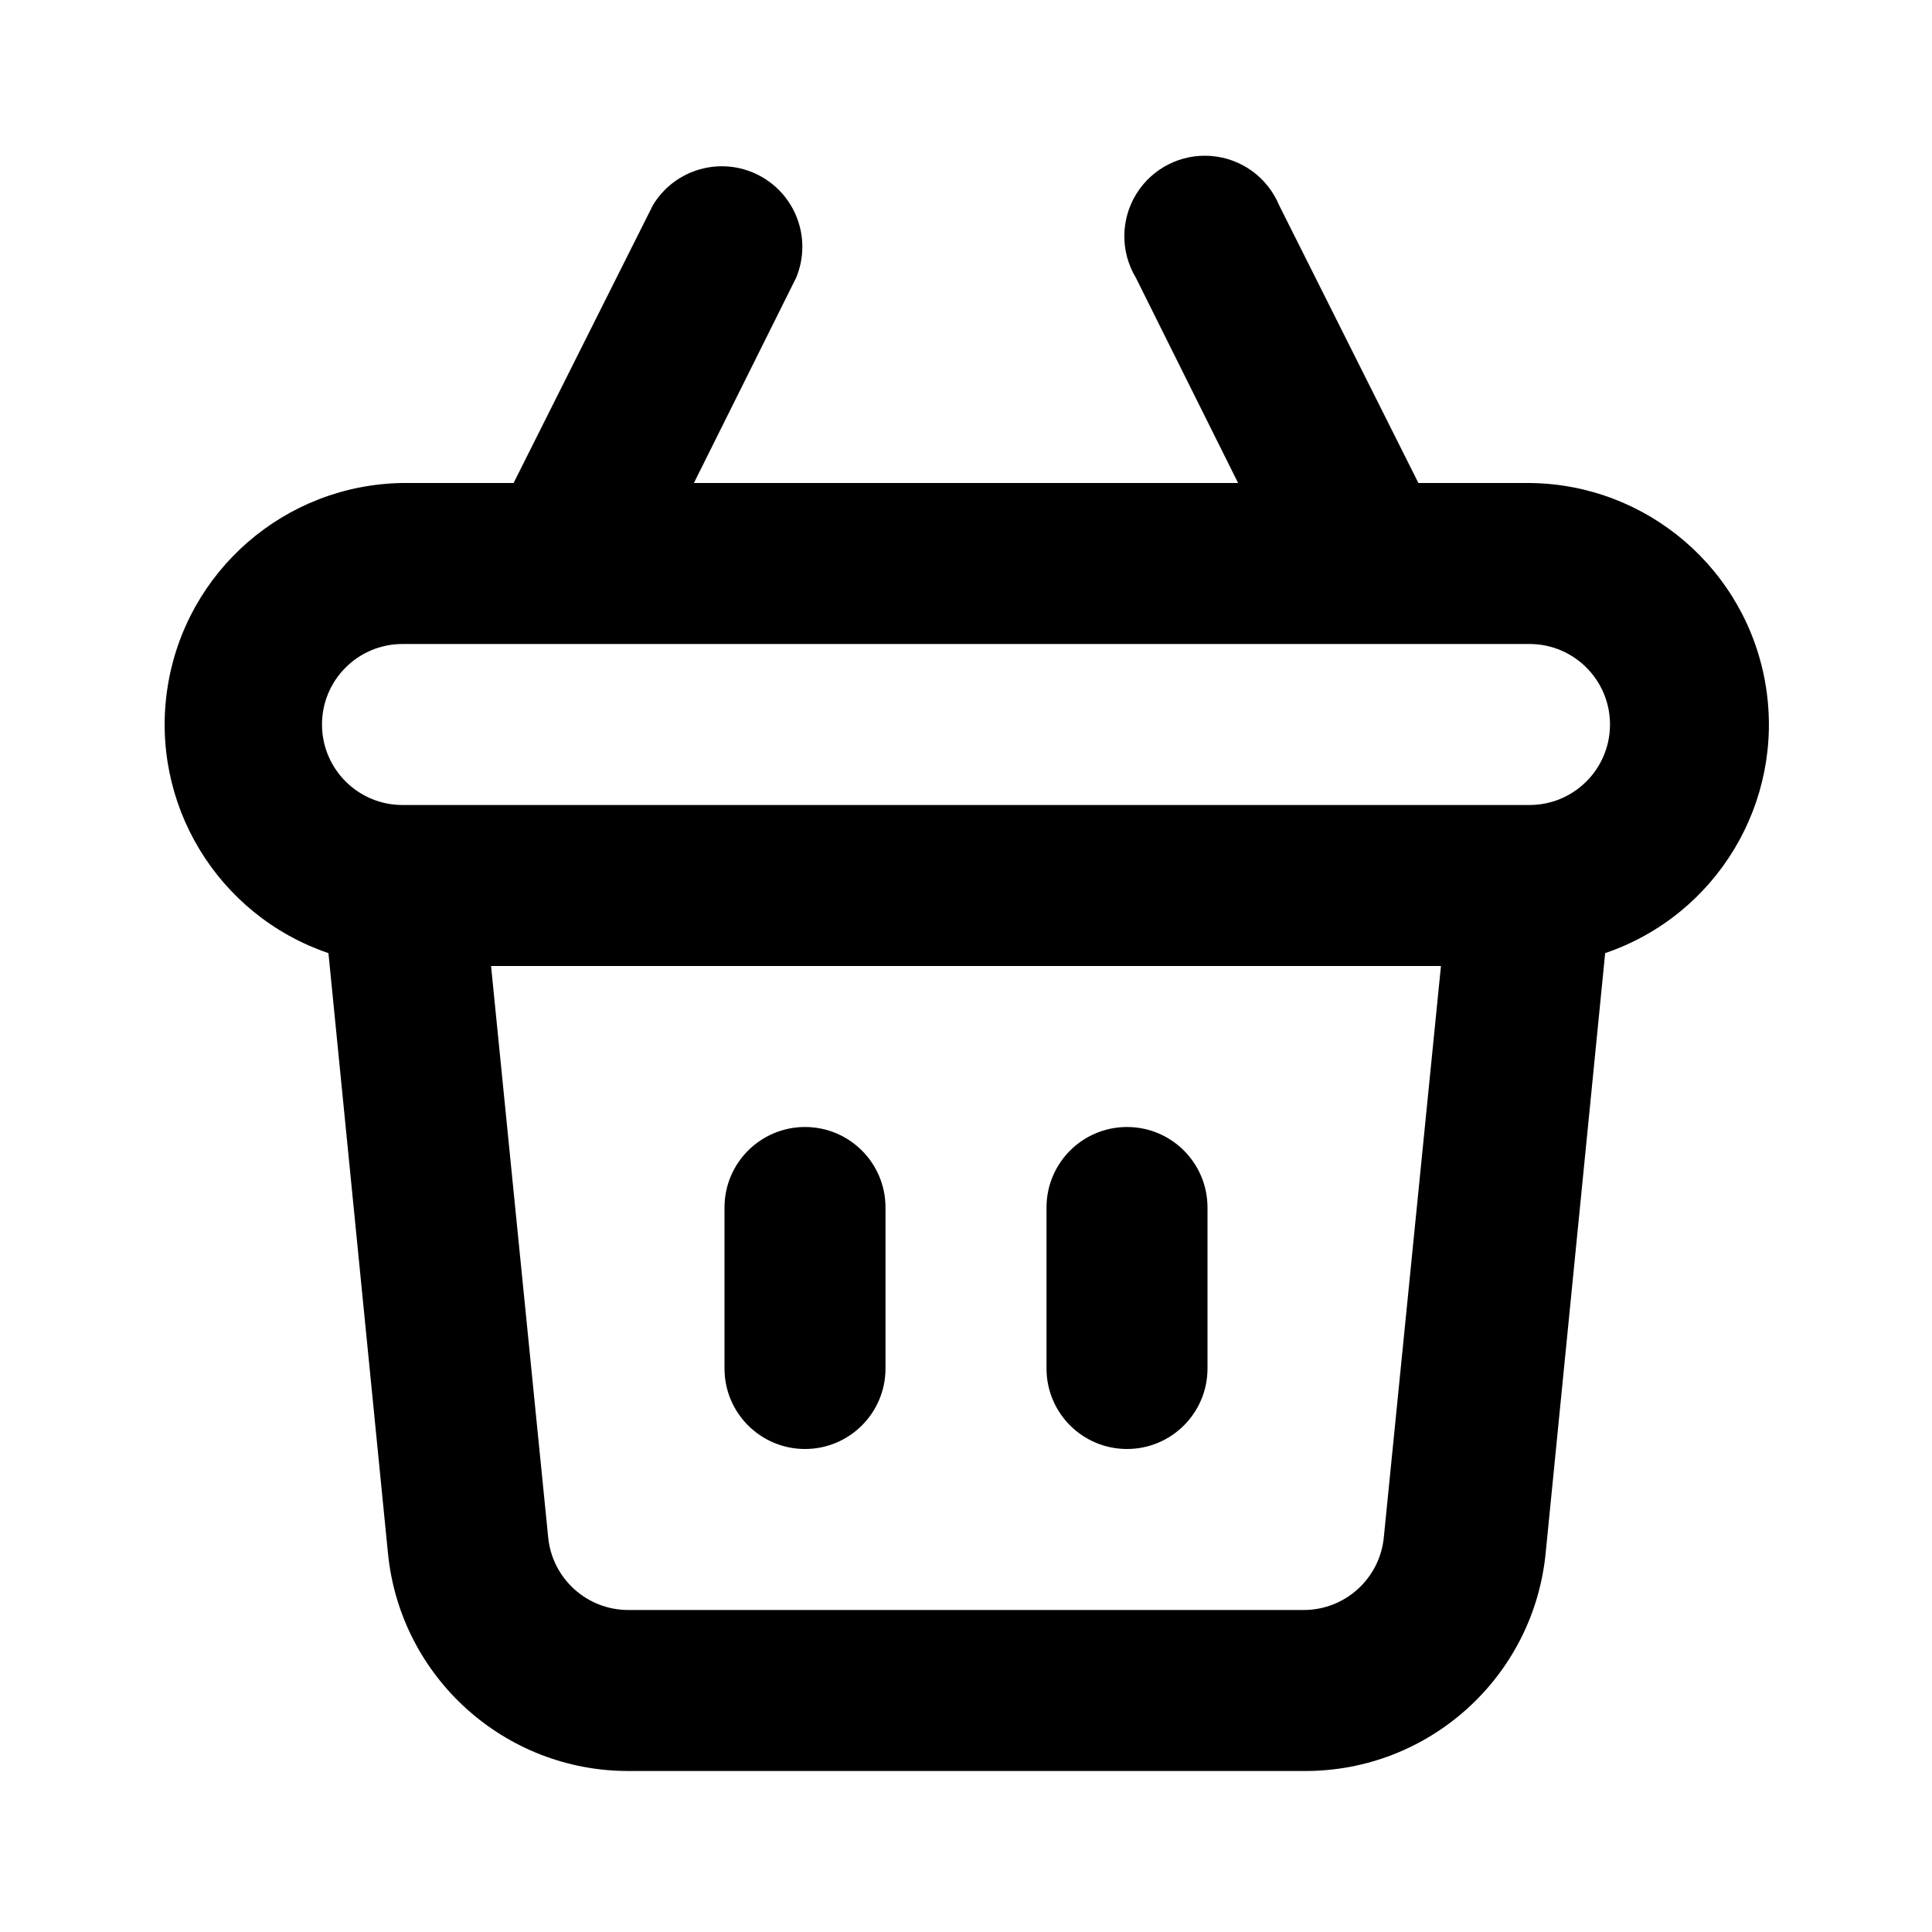
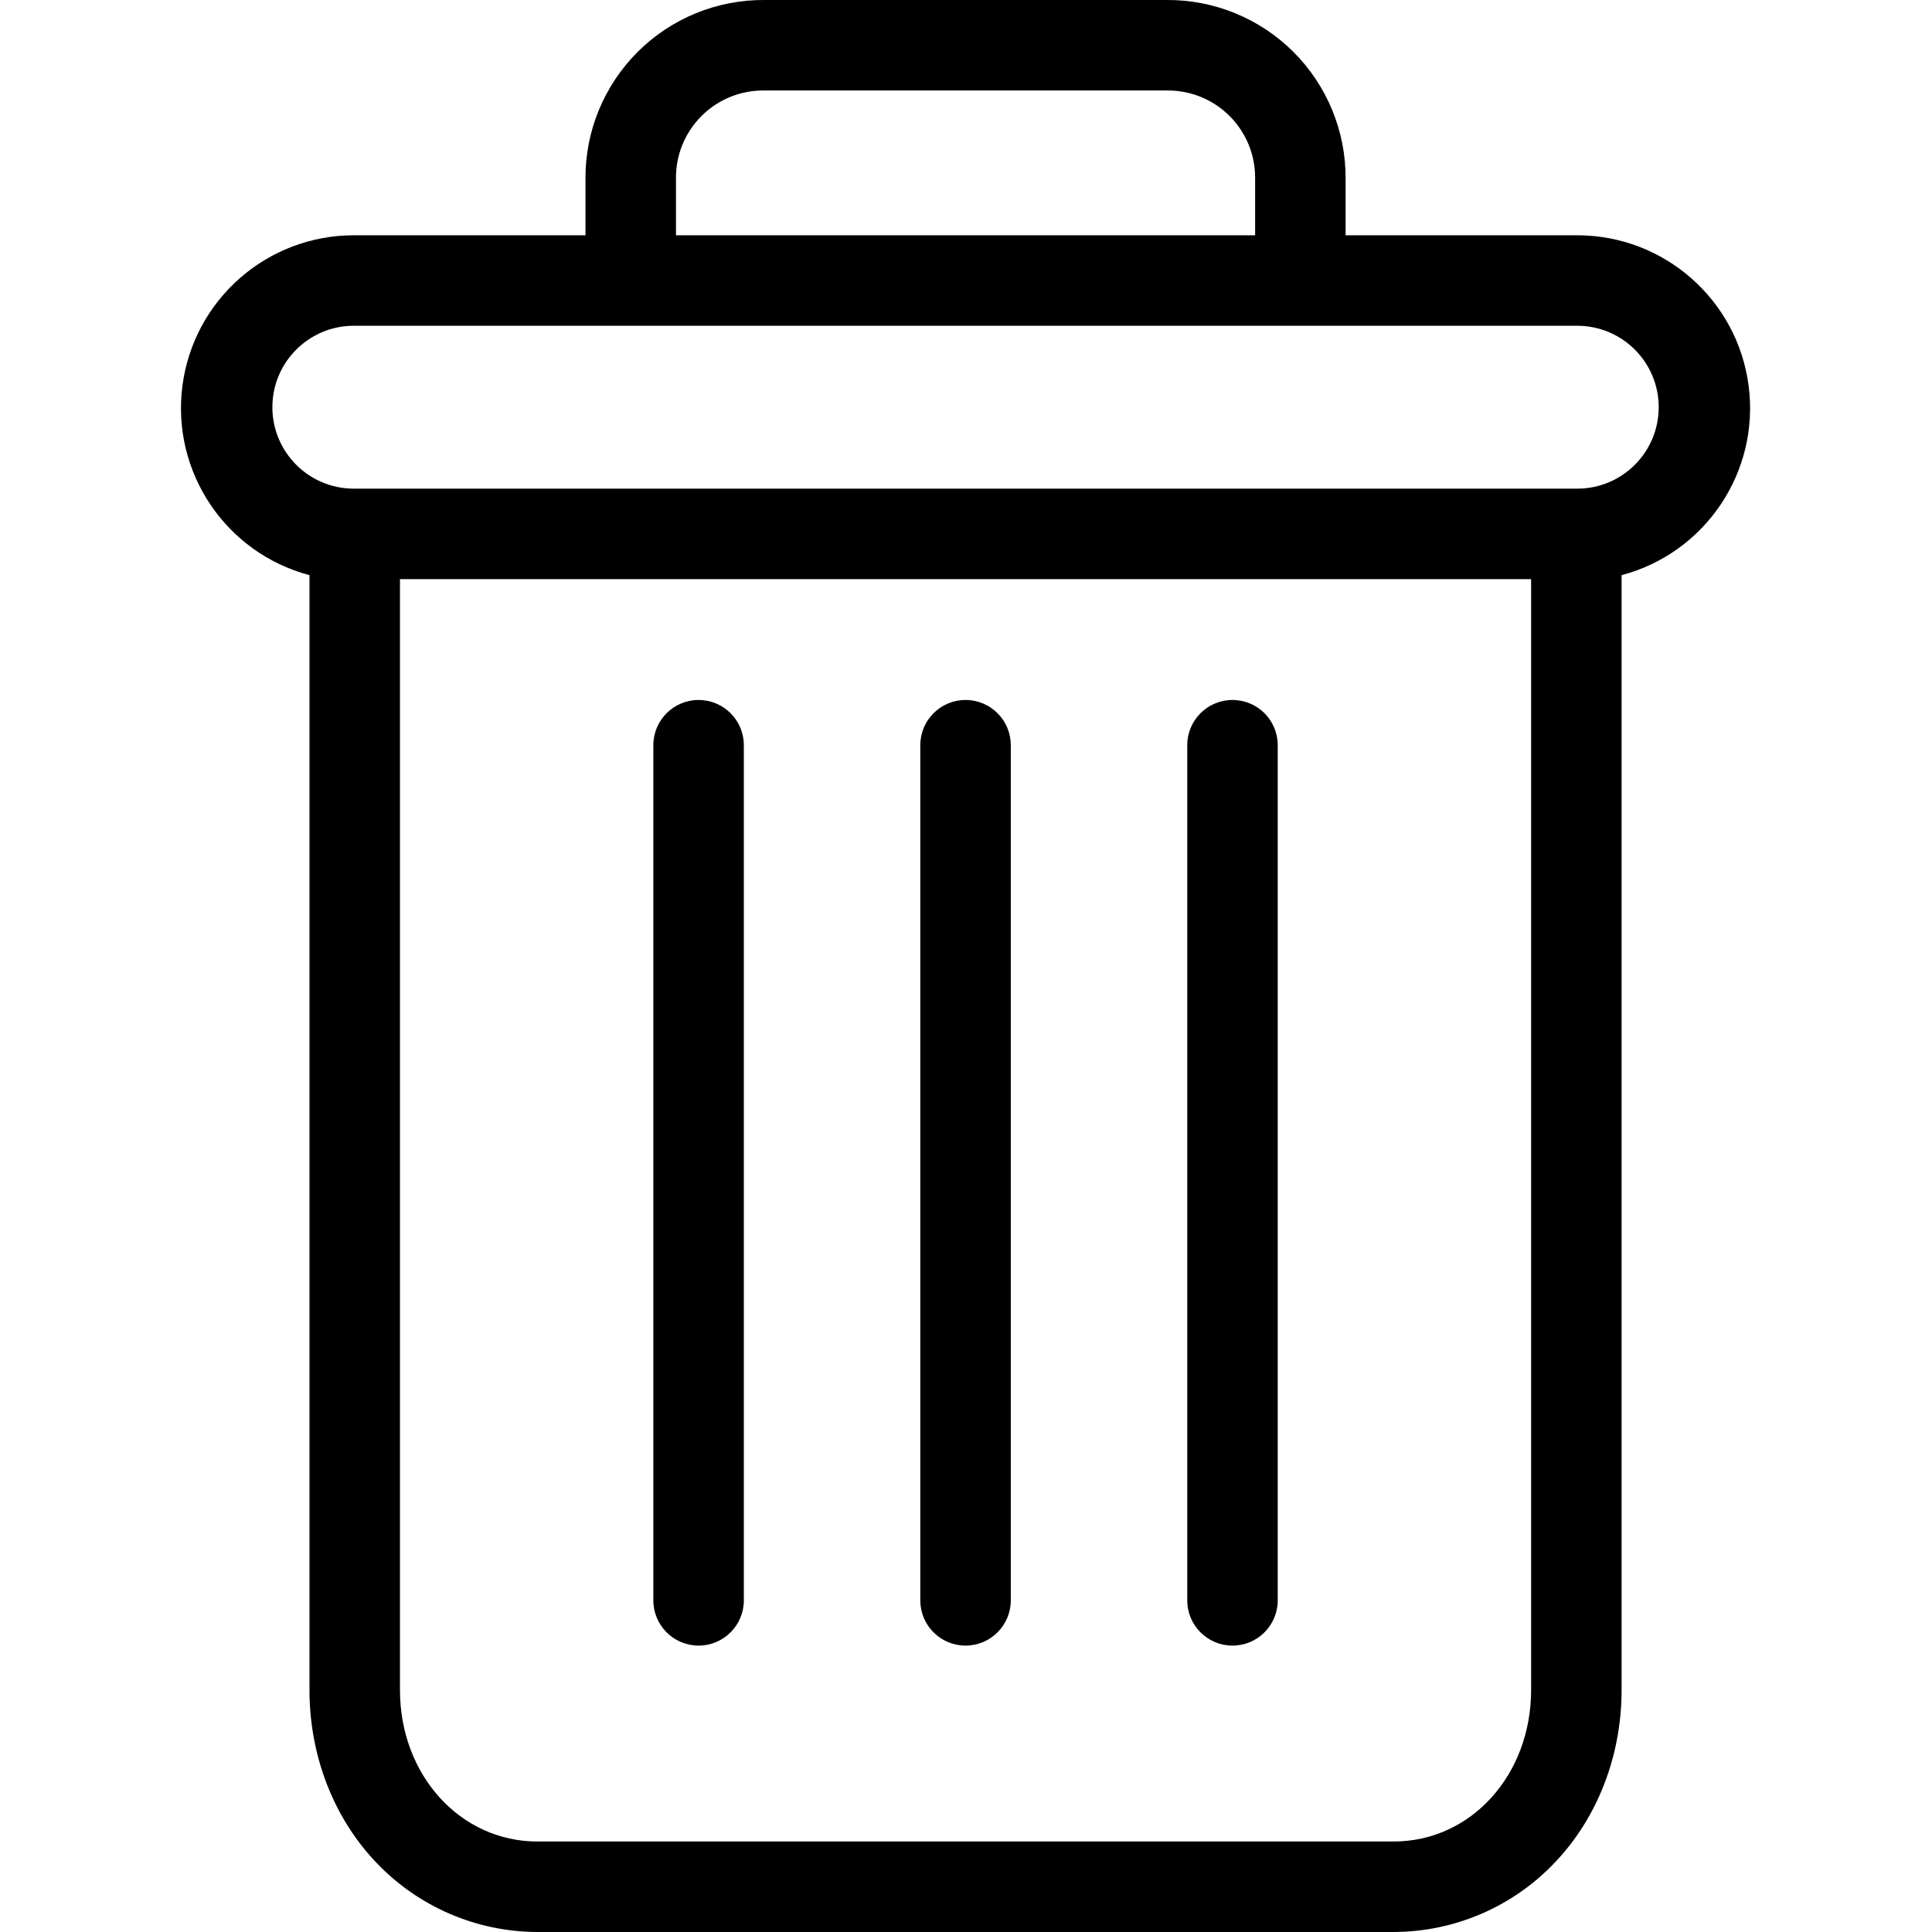
- <svg xmlns="http://www.w3.org/2000/svg" viewBox="0 0 24 24">
-   <path d="M14,18a1,1,0,0,0,1-1V15a1,1,0,0,0-2,0v2A1,1,0,0,0,14,18Zm-4,0a1,1,0,0,0,1-1V15a1,1,0,0,0-2,0v2A1,1,0,0,0,10,18ZM19,6H17.62L15.89,2.55a1,1,0,1,0-1.78.9L15.38,6H8.62L9.89,3.45a1,1,0,0,0-1.78-.9L6.38,6H5a3,3,0,0,0-.92,5.84l.74,7.46a3,3,0,0,0,3,2.7h8.38a3,3,0,0,0,3-2.7l.74-7.46A3,3,0,0,0,19,6ZM17.19,19.1a1,1,0,0,1-1,.9H7.81a1,1,0,0,1-1-.9L6.1,12H17.9ZM19,10H5A1,1,0,0,1,5,8H19a1,1,0,0,1,0,2Z" />
+ <svg xmlns="http://www.w3.org/2000/svg" height="427pt" viewBox="-40 0 427 427.001" width="427pt">
+   <path d="m232.398 154.703c-5.523 0-10 4.477-10 10v189c0 5.52 4.477 10 10 10 5.523 0 10-4.48 10-10v-189c0-5.523-4.477-10-10-10zm0 0" />
+   <path d="m114.398 154.703c-5.523 0-10 4.477-10 10v189c0 5.52 4.477 10 10 10 5.523 0 10-4.48 10-10v-189c0-5.523-4.477-10-10-10zm0 0" />
+   <path d="m28.398 127.121v246.379c0 14.562 5.34 28.238 14.668 38.051 9.285 9.84 22.207 15.426 35.73 15.449h189.203c13.527-.023 26.449-5.609 35.73-15.449 9.328-9.812 14.668-23.488 14.668-38.051v-246.379c18.543-4.922 30.559-22.836 28.078-41.863-2.484-19.023-18.691-33.254-37.879-33.258h-51.199v-12.5c.059-10.512-4.098-20.605-11.539-28.031-7.441-7.422-17.551-11.555-28.062-11.469h-88.797c-10.512-.086-20.621 4.047-28.062 11.469-7.441 7.426-11.598 17.52-11.539 28.031v12.5h-51.199c-19.188.004-35.395 14.234-37.879 33.258-2.48 19.027 9.535 36.941 28.078 41.863zm239.602 279.879h-189.203c-17.098 0-30.398-14.688-30.398-33.5v-245.5h250v245.5c0 18.812-13.301 33.5-30.398 33.5zm-158.602-367.5c-.066-5.207 1.98-10.219 5.676-13.895 3.691-3.676 8.715-5.695 13.926-5.605h88.797c5.211-.09 10.234 1.93 13.926 5.605 3.695 3.672 5.742 8.688 5.676 13.895v12.5h-128zm-71.199 32.5h270.398c9.941 0 18 8.059 18 18s-8.059 18-18 18h-270.398c-9.941 0-18-8.059-18-18s8.059-18 18-18zm0 0" />
+   <path d="m173.398 154.703c-5.523 0-10 4.477-10 10v189c0 5.52 4.477 10 10 10 5.523 0 10-4.48 10-10v-189c0-5.523-4.477-10-10-10zm0 0" />
</svg>
